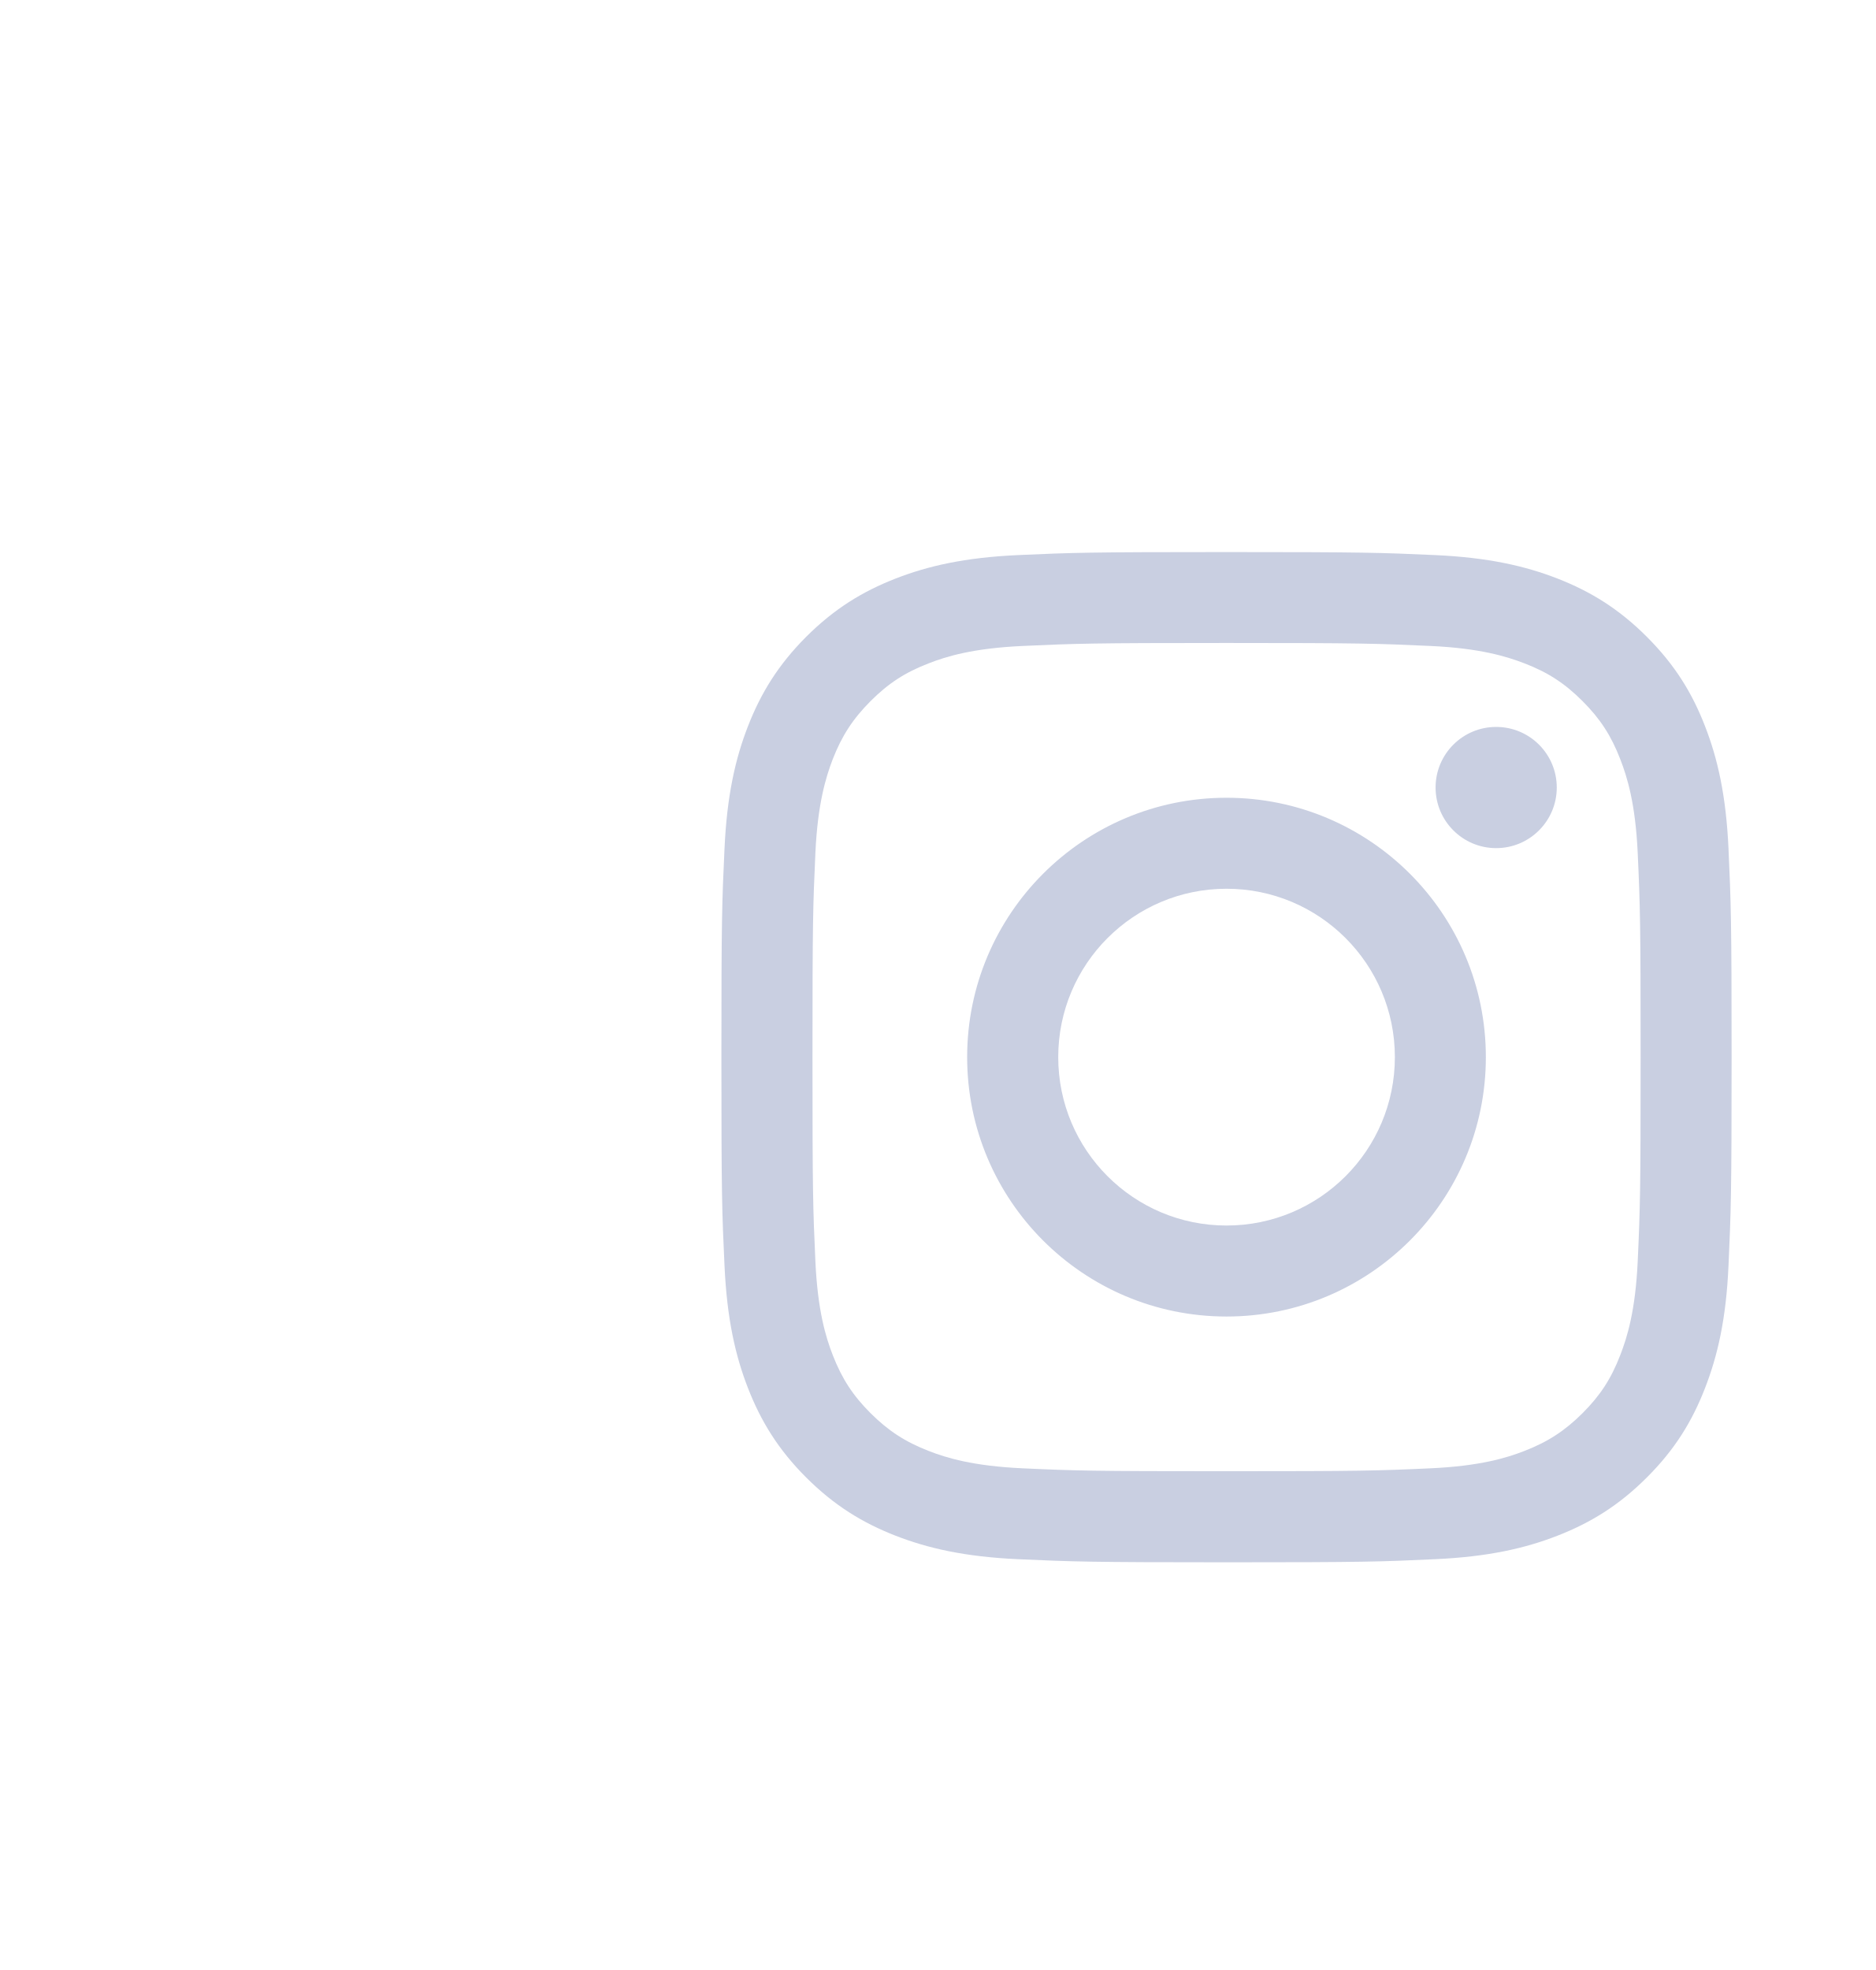
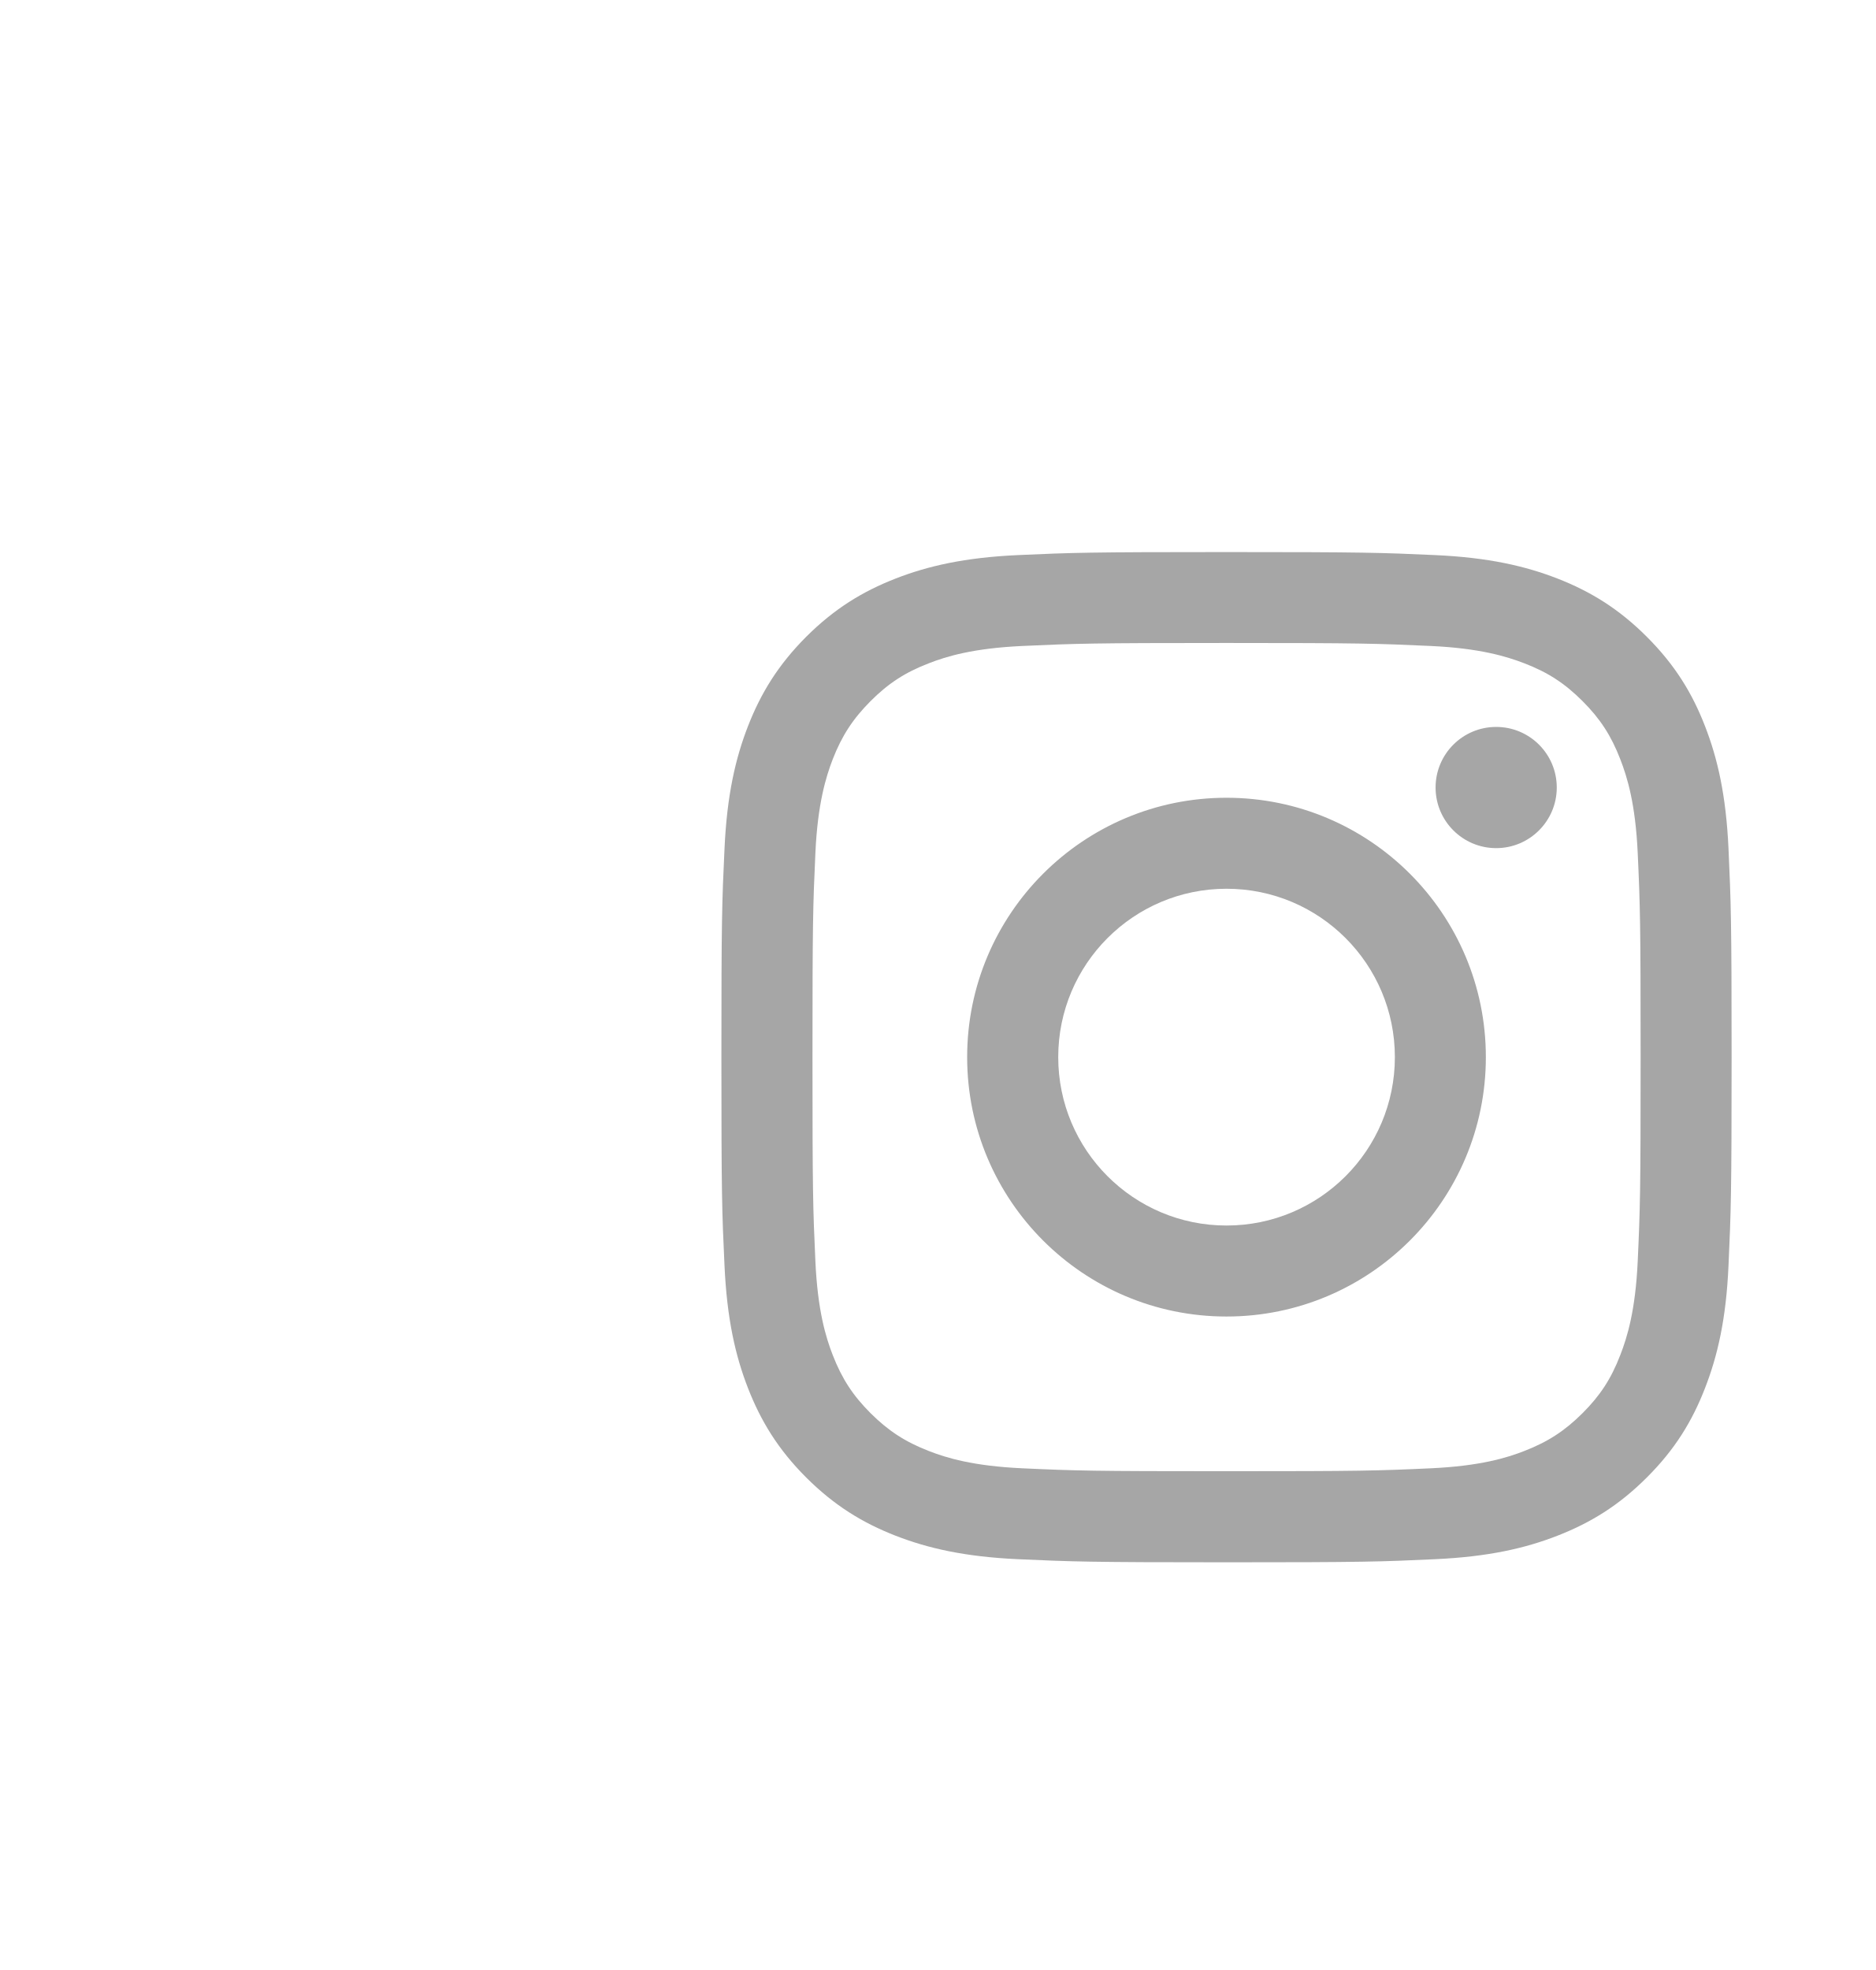
<svg xmlns="http://www.w3.org/2000/svg" width="20" height="21" viewBox="0 0 20 21" fill="none">
-   <path d="M11.282 11.269C11.282 10.278 12.085 9.474 13.076 9.474C14.068 9.474 14.871 10.278 14.871 11.269C14.871 12.26 14.068 13.064 13.076 13.064C12.085 13.064 11.282 12.26 11.282 11.269ZM10.311 11.269C10.311 12.796 11.549 14.034 13.076 14.034C14.603 14.034 15.841 12.796 15.841 11.269C15.841 9.742 14.603 8.504 13.076 8.504C11.549 8.504 10.311 9.742 10.311 11.269ZM15.305 8.395C15.305 8.751 15.594 9.041 15.951 9.041C16.308 9.041 16.597 8.751 16.597 8.395C16.597 8.038 16.308 7.749 15.951 7.749C15.594 7.749 15.305 8.038 15.305 8.395ZM10.901 15.652C10.376 15.628 10.09 15.541 9.901 15.467C9.649 15.369 9.47 15.252 9.281 15.064C9.093 14.876 8.976 14.697 8.878 14.445C8.804 14.255 8.717 13.97 8.693 13.445C8.667 12.878 8.662 12.707 8.662 11.269C8.662 9.831 8.667 9.661 8.693 9.093C8.717 8.568 8.805 8.283 8.878 8.093C8.976 7.842 9.093 7.663 9.281 7.474C9.47 7.285 9.649 7.168 9.901 7.071C10.09 6.997 10.376 6.91 10.901 6.886C11.468 6.86 11.639 6.854 13.076 6.854C14.514 6.854 14.684 6.86 15.252 6.886C15.777 6.91 16.062 6.998 16.252 7.071C16.504 7.168 16.683 7.285 16.872 7.474C17.06 7.662 17.177 7.842 17.274 8.093C17.348 8.283 17.436 8.568 17.46 9.093C17.486 9.661 17.491 9.831 17.491 11.269C17.491 12.707 17.486 12.877 17.46 13.445C17.436 13.97 17.348 14.255 17.274 14.445C17.177 14.697 17.06 14.876 16.872 15.064C16.683 15.252 16.504 15.369 16.252 15.467C16.063 15.541 15.777 15.628 15.252 15.652C14.685 15.678 14.514 15.683 13.076 15.683C11.639 15.683 11.468 15.678 10.901 15.652ZM10.856 5.917C10.283 5.943 9.891 6.034 9.549 6.167C9.195 6.305 8.895 6.489 8.595 6.788C8.296 7.088 8.112 7.388 7.974 7.742C7.841 8.084 7.75 8.476 7.724 9.049C7.697 9.623 7.691 9.807 7.691 11.269C7.691 12.731 7.697 12.915 7.724 13.489C7.75 14.062 7.841 14.454 7.974 14.796C8.112 15.15 8.296 15.451 8.595 15.75C8.895 16.049 9.195 16.233 9.549 16.371C9.892 16.504 10.283 16.595 10.856 16.621C11.431 16.647 11.614 16.654 13.076 16.654C14.539 16.654 14.722 16.648 15.296 16.621C15.87 16.595 16.261 16.504 16.603 16.371C16.957 16.233 17.258 16.049 17.557 15.75C17.857 15.451 18.041 15.15 18.178 14.796C18.311 14.454 18.403 14.062 18.428 13.489C18.454 12.915 18.461 12.731 18.461 11.269C18.461 9.807 18.454 9.623 18.428 9.049C18.402 8.476 18.311 8.084 18.178 7.742C18.041 7.388 17.857 7.088 17.557 6.788C17.258 6.489 16.957 6.305 16.604 6.167C16.261 6.034 15.87 5.943 15.297 5.917C14.723 5.891 14.539 5.885 13.077 5.885C11.614 5.885 11.431 5.891 10.856 5.917Z" fill="#c9cfe1" />
+   <path d="M11.282 11.269C11.282 10.278 12.085 9.474 13.076 9.474C14.068 9.474 14.871 10.278 14.871 11.269C14.871 12.26 14.068 13.064 13.076 13.064C12.085 13.064 11.282 12.26 11.282 11.269ZM10.311 11.269C10.311 12.796 11.549 14.034 13.076 14.034C14.603 14.034 15.841 12.796 15.841 11.269C15.841 9.742 14.603 8.504 13.076 8.504C11.549 8.504 10.311 9.742 10.311 11.269ZM15.305 8.395C15.305 8.751 15.594 9.041 15.951 9.041C16.308 9.041 16.597 8.751 16.597 8.395C16.597 8.038 16.308 7.749 15.951 7.749C15.594 7.749 15.305 8.038 15.305 8.395ZM10.901 15.652C10.376 15.628 10.09 15.541 9.901 15.467C9.649 15.369 9.47 15.252 9.281 15.064C9.093 14.876 8.976 14.697 8.878 14.445C8.804 14.255 8.717 13.97 8.693 13.445C8.667 12.878 8.662 12.707 8.662 11.269C8.662 9.831 8.667 9.661 8.693 9.093C8.717 8.568 8.805 8.283 8.878 8.093C8.976 7.842 9.093 7.663 9.281 7.474C9.47 7.285 9.649 7.168 9.901 7.071C10.09 6.997 10.376 6.91 10.901 6.886C11.468 6.86 11.639 6.854 13.076 6.854C14.514 6.854 14.684 6.86 15.252 6.886C15.777 6.91 16.062 6.998 16.252 7.071C16.504 7.168 16.683 7.285 16.872 7.474C17.06 7.662 17.177 7.842 17.274 8.093C17.348 8.283 17.436 8.568 17.46 9.093C17.486 9.661 17.491 9.831 17.491 11.269C17.491 12.707 17.486 12.877 17.46 13.445C17.436 13.97 17.348 14.255 17.274 14.445C17.177 14.697 17.06 14.876 16.872 15.064C16.683 15.252 16.504 15.369 16.252 15.467C16.063 15.541 15.777 15.628 15.252 15.652C14.685 15.678 14.514 15.683 13.076 15.683C11.639 15.683 11.468 15.678 10.901 15.652ZM10.856 5.917C10.283 5.943 9.891 6.034 9.549 6.167C9.195 6.305 8.895 6.489 8.595 6.788C8.296 7.088 8.112 7.388 7.974 7.742C7.841 8.084 7.75 8.476 7.724 9.049C7.697 9.623 7.691 9.807 7.691 11.269C7.691 12.731 7.697 12.915 7.724 13.489C7.75 14.062 7.841 14.454 7.974 14.796C8.112 15.15 8.296 15.451 8.595 15.75C8.895 16.049 9.195 16.233 9.549 16.371C9.892 16.504 10.283 16.595 10.856 16.621C11.431 16.647 11.614 16.654 13.076 16.654C14.539 16.654 14.722 16.648 15.296 16.621C15.87 16.595 16.261 16.504 16.603 16.371C16.957 16.233 17.258 16.049 17.557 15.75C17.857 15.451 18.041 15.15 18.178 14.796C18.311 14.454 18.403 14.062 18.428 13.489C18.454 12.915 18.461 12.731 18.461 11.269C18.461 9.807 18.454 9.623 18.428 9.049C18.402 8.476 18.311 8.084 18.178 7.742C18.041 7.388 17.857 7.088 17.557 6.788C17.258 6.489 16.957 6.305 16.604 6.167C16.261 6.034 15.87 5.943 15.297 5.917C14.723 5.891 14.539 5.885 13.077 5.885C11.614 5.885 11.431 5.891 10.856 5.917Z" fill="#A6A6A6" />
</svg>
